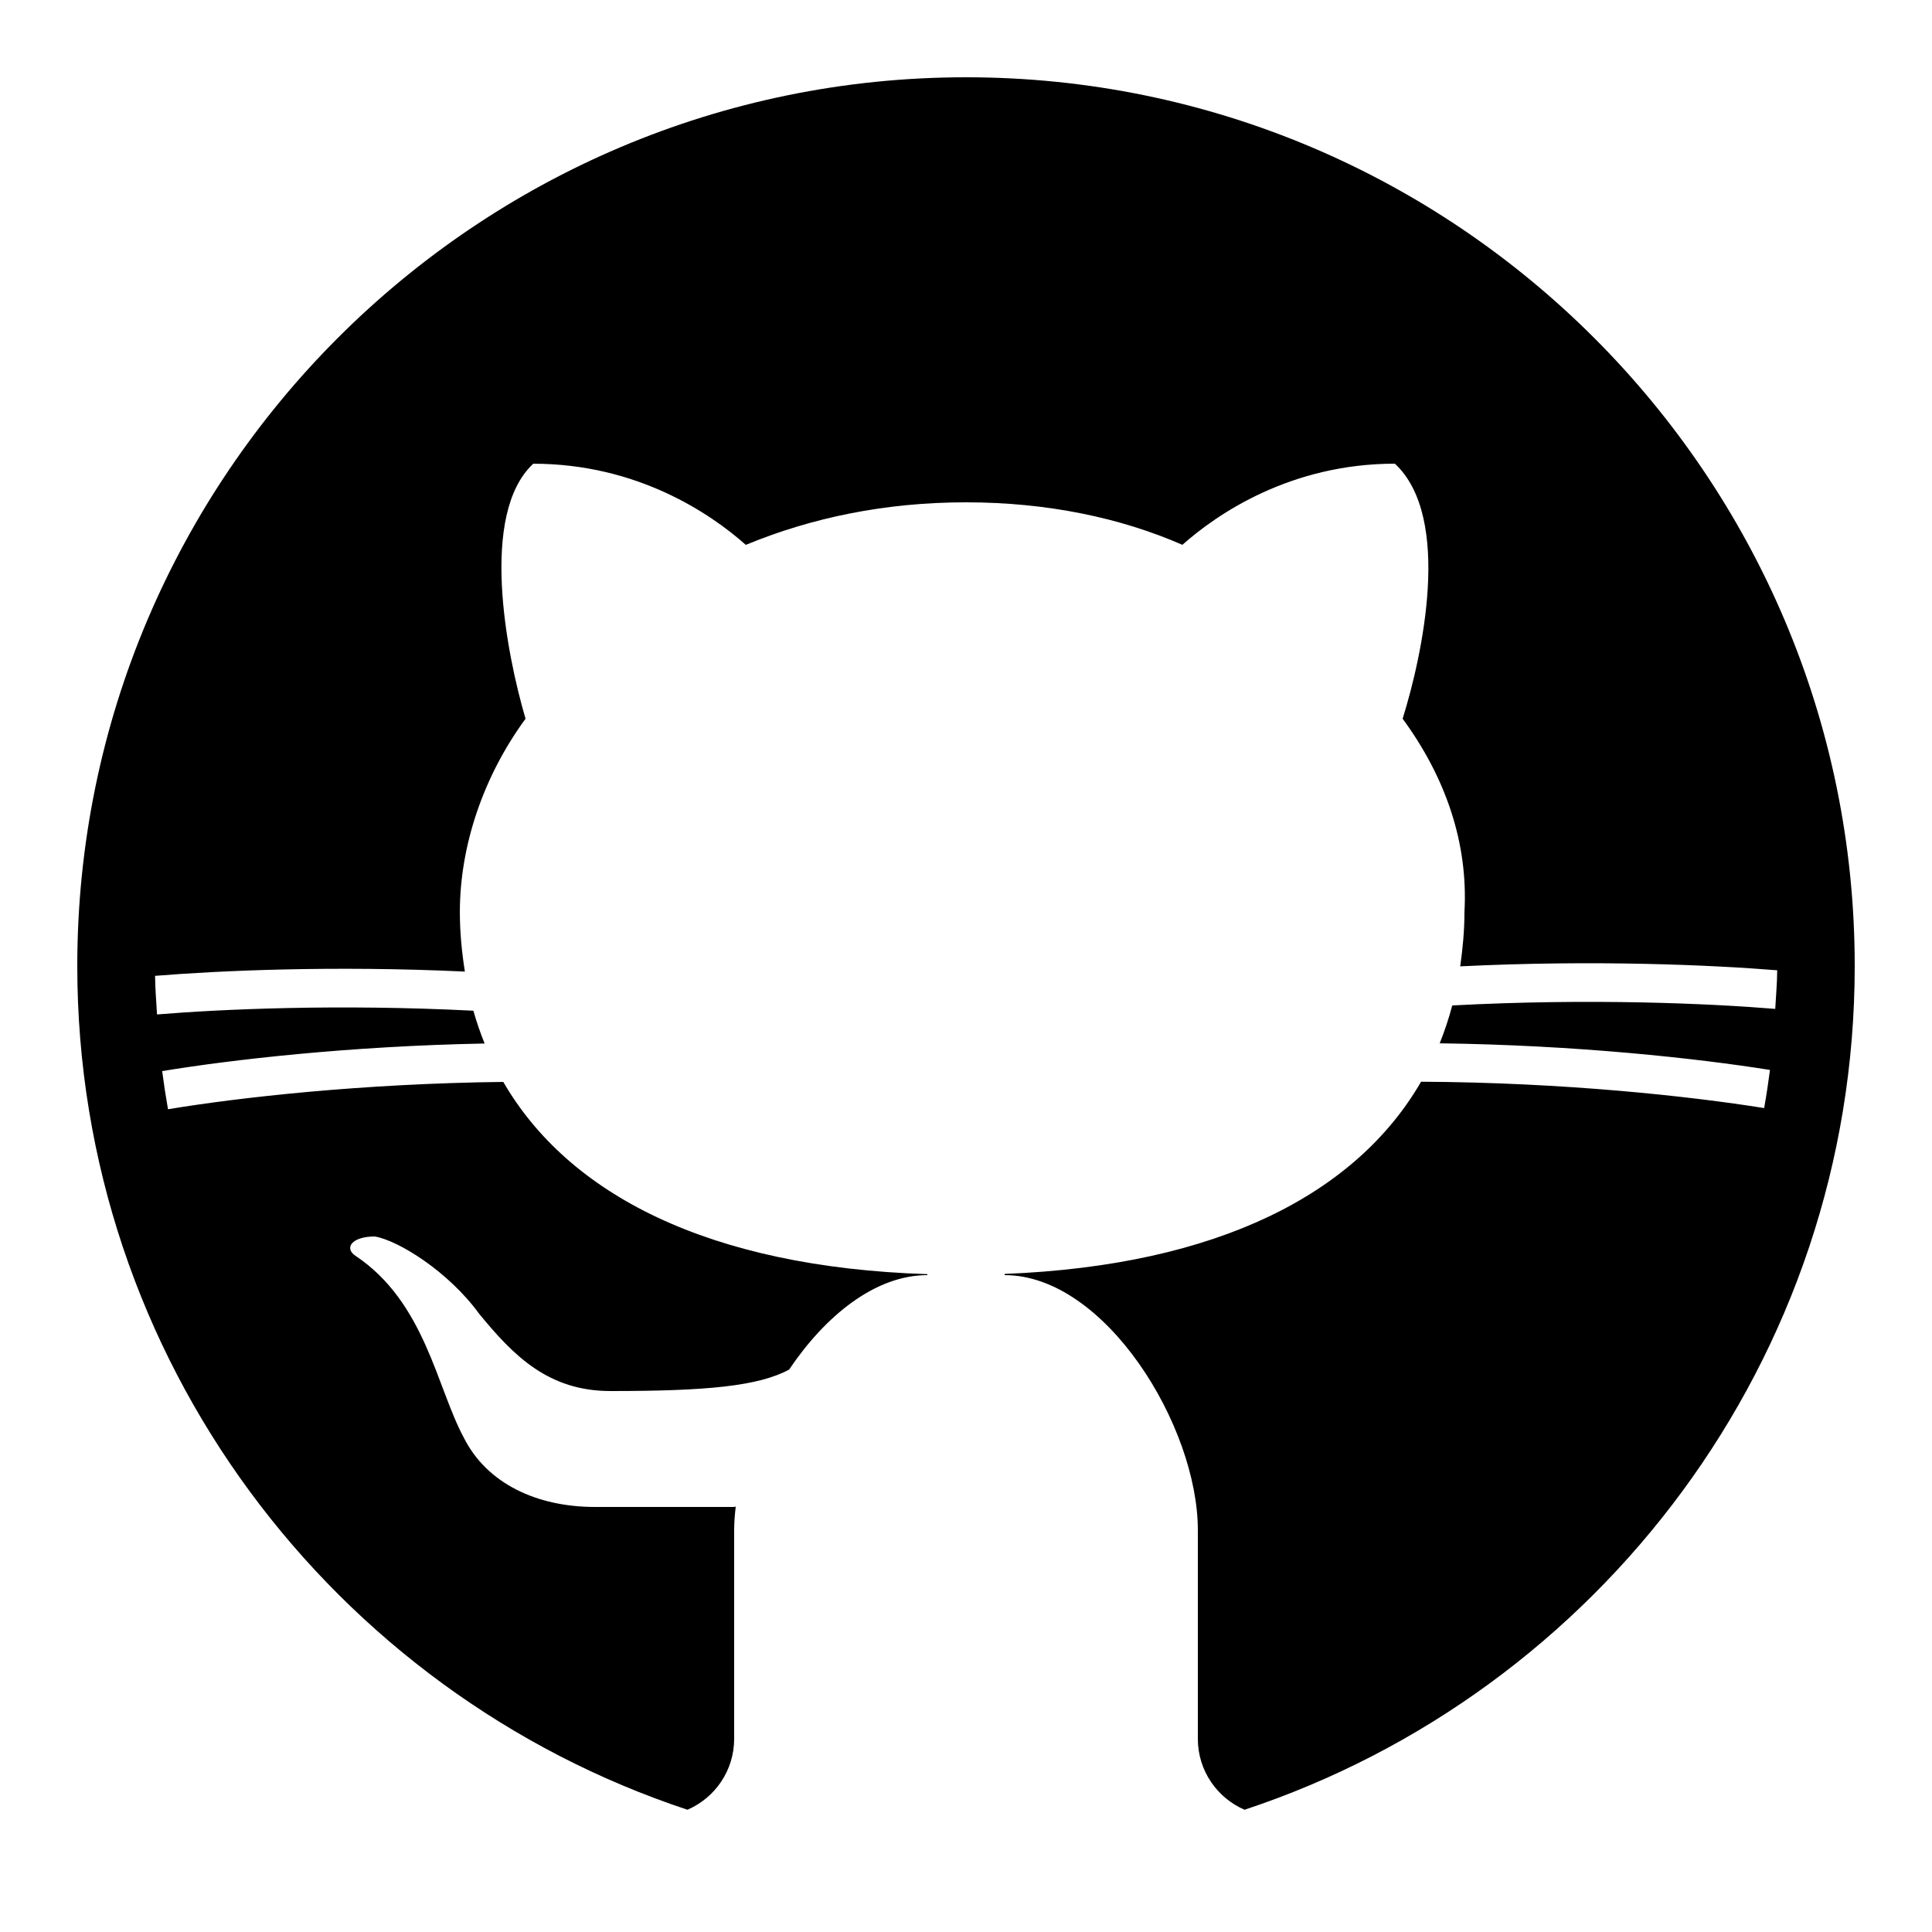
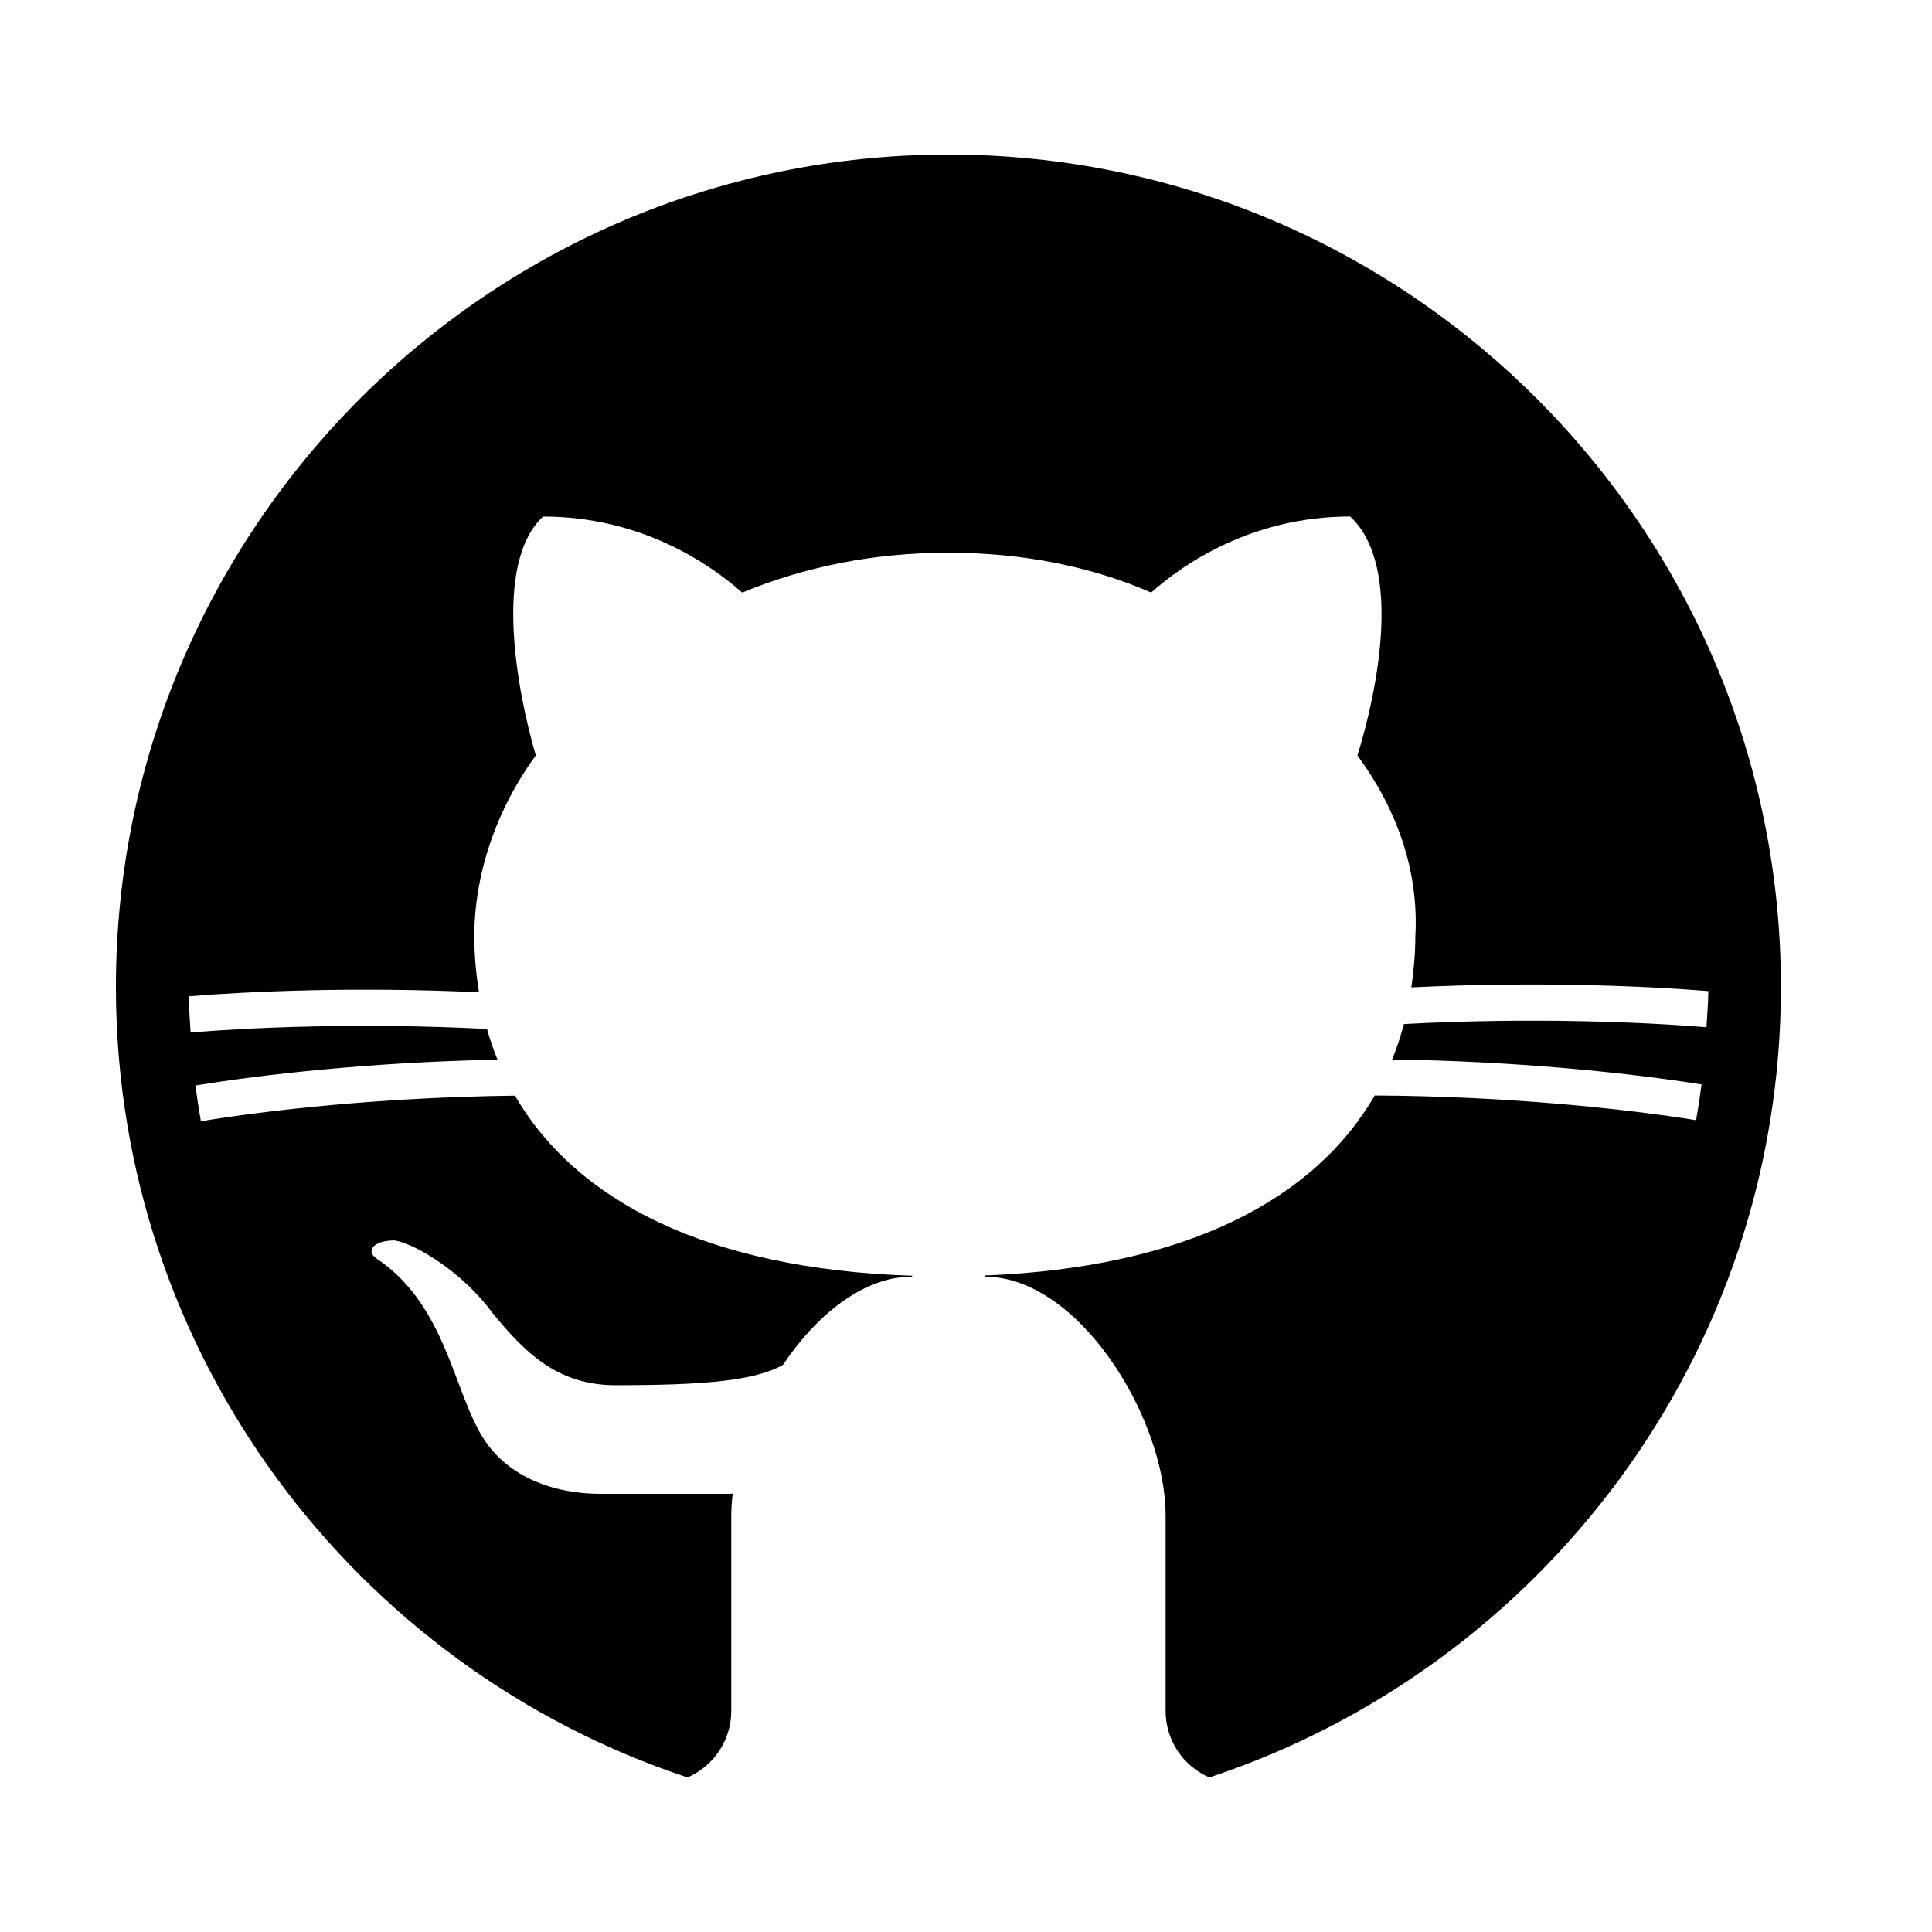
- <svg xmlns="http://www.w3.org/2000/svg" fill="#000000" viewBox="0 0 50 50" width="45px" height="45px">
-   <path d="M17.791,46.836C18.502,46.53,19,45.823,19,45v-5.4c0-0.197,0.016-0.402,0.041-0.61C19.027,38.994,19.014,38.997,19,39 c0,0-3,0-3.6,0c-1.5,0-2.8-0.6-3.4-1.8c-0.7-1.3-1-3.5-2.8-4.7C8.9,32.3,9.1,32,9.7,32c0.6,0.1,1.9,0.9,2.7,2c0.9,1.1,1.8,2,3.4,2 c2.487,0,3.82-0.125,4.622-0.555C21.356,34.056,22.649,33,24,33v-0.025c-5.668-0.182-9.289-2.066-10.975-4.975 c-3.665,0.042-6.856,0.405-8.677,0.707c-0.058-0.327-0.108-0.656-0.151-0.987c1.797-0.296,4.843-0.647,8.345-0.714 c-0.112-0.276-0.209-0.559-0.291-0.849c-3.511-0.178-6.541-0.039-8.187,0.097c-0.02-0.332-0.047-0.663-0.051-0.999 c1.649-0.135,4.597-0.27,8.018-0.111c-0.079-0.5-0.13-1.011-0.13-1.543c0-1.7,0.6-3.5,1.7-5c-0.5-1.7-1.2-5.3,0.2-6.6 c2.7,0,4.6,1.3,5.5,2.1C21,13.4,22.9,13,25,13s4,0.4,5.6,1.1c0.9-0.8,2.8-2.1,5.5-2.1c1.5,1.4,0.7,5,0.2,6.6c1.1,1.5,1.7,3.2,1.6,5 c0,0.484-0.045,0.951-0.11,1.409c3.499-0.172,6.527-0.034,8.204,0.102c-0.002,0.337-0.033,0.666-0.051,0.999 c-1.671-0.138-4.775-0.28-8.359-0.089c-0.089,0.336-0.197,0.663-0.325,0.98c3.546,0.046,6.665,0.389,8.548,0.689 c-0.043,0.332-0.093,0.661-0.151,0.987c-1.912-0.306-5.171-0.664-8.879-0.682C35.112,30.873,31.557,32.75,26,32.969V33 c2.6,0,5,3.9,5,6.6V45c0,0.823,0.498,1.53,1.209,1.836C41.37,43.804,48,35.164,48,25C48,12.318,37.683,2,25,2S2,12.318,2,25 C2,35.164,8.63,43.804,17.791,46.836z" />
+ <svg xmlns="http://www.w3.org/2000/svg" width="50" height="50" viewBox="0 0 50 50" fill="none">
+   <path d="M17.792 46C18.458 45.713 18.925 45.051 18.925 44.28V39.222C18.925 39.037 18.94 38.845 18.963 38.65C18.95 38.654 18.938 38.657 18.925 38.66C18.925 38.66 16.114 38.66 15.552 38.66C14.147 38.66 12.93 38.098 12.367 36.974C11.712 35.756 11.431 33.695 9.745 32.571C9.464 32.383 9.651 32.102 10.213 32.102C10.775 32.196 11.993 32.946 12.742 33.976C13.585 35.006 14.428 35.849 15.927 35.849C18.257 35.849 19.506 35.732 20.257 35.33C21.132 34.028 22.343 33.039 23.608 33.039V33.016C18.299 32.845 14.907 31.08 13.328 28.355C9.894 28.395 6.905 28.735 5.199 29.018C5.145 28.711 5.098 28.403 5.058 28.093C6.741 27.816 9.595 27.487 12.875 27.424C12.77 27.166 12.679 26.901 12.603 26.629C9.314 26.462 6.475 26.593 4.933 26.72C4.915 26.409 4.889 26.099 4.886 25.784C6.43 25.658 9.192 25.531 12.396 25.68C12.322 25.212 12.275 24.733 12.275 24.235C12.275 22.642 12.837 20.956 13.867 19.551C13.399 17.959 12.743 14.586 14.055 13.368C16.584 13.368 18.364 14.586 19.207 15.336C20.798 14.679 22.578 14.304 24.545 14.304C26.512 14.304 28.292 14.679 29.791 15.335C30.634 14.585 32.414 13.367 34.943 13.367C36.348 14.679 35.599 18.051 35.13 19.55C36.161 20.955 36.723 22.548 36.629 24.234C36.629 24.687 36.587 25.125 36.526 25.554C39.804 25.392 42.64 25.522 44.211 25.649C44.209 25.965 44.18 26.273 44.163 26.585C42.598 26.456 39.691 26.323 36.333 26.502C36.25 26.816 36.149 27.123 36.029 27.42C39.35 27.463 42.272 27.784 44.036 28.065C43.996 28.376 43.949 28.684 43.895 28.99C42.104 28.703 39.051 28.368 35.577 28.351C34.018 31.047 30.687 32.805 25.482 33.01V33.039C27.918 33.039 30.166 36.693 30.166 39.222V44.28C30.166 45.051 30.632 45.713 31.298 46C39.88 43.16 46.09 35.066 46.09 25.545C46.09 13.665 36.426 4 24.545 4C12.664 4 3 13.665 3 25.545C3 35.066 9.211 43.16 17.792 46Z" fill="black" />
</svg>
